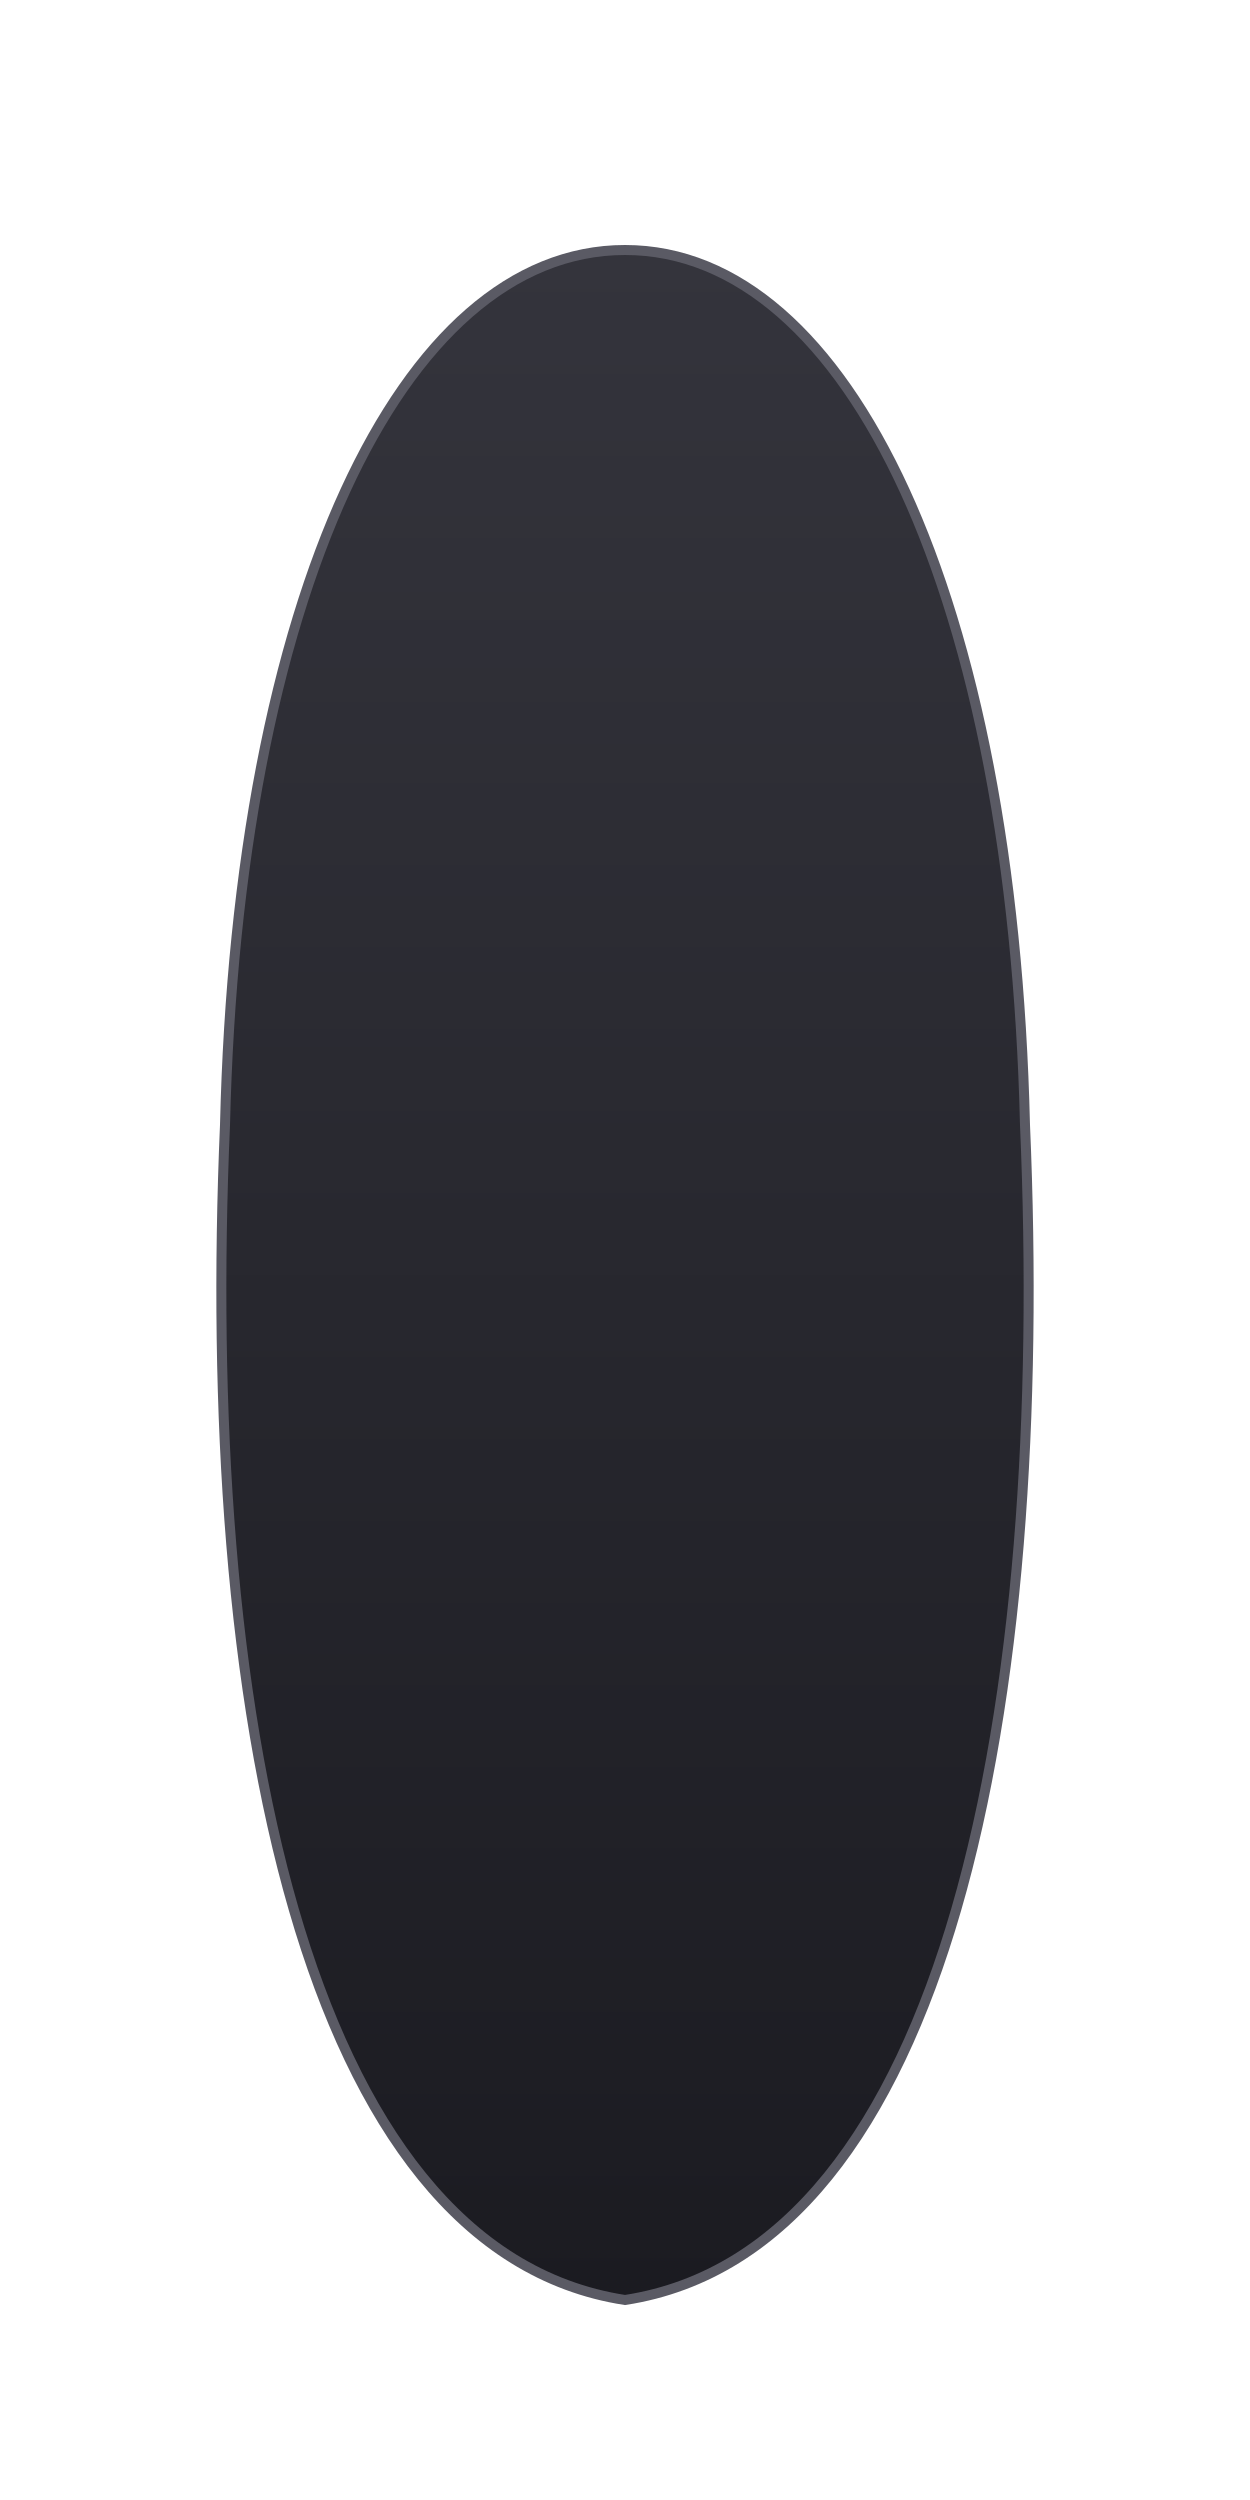
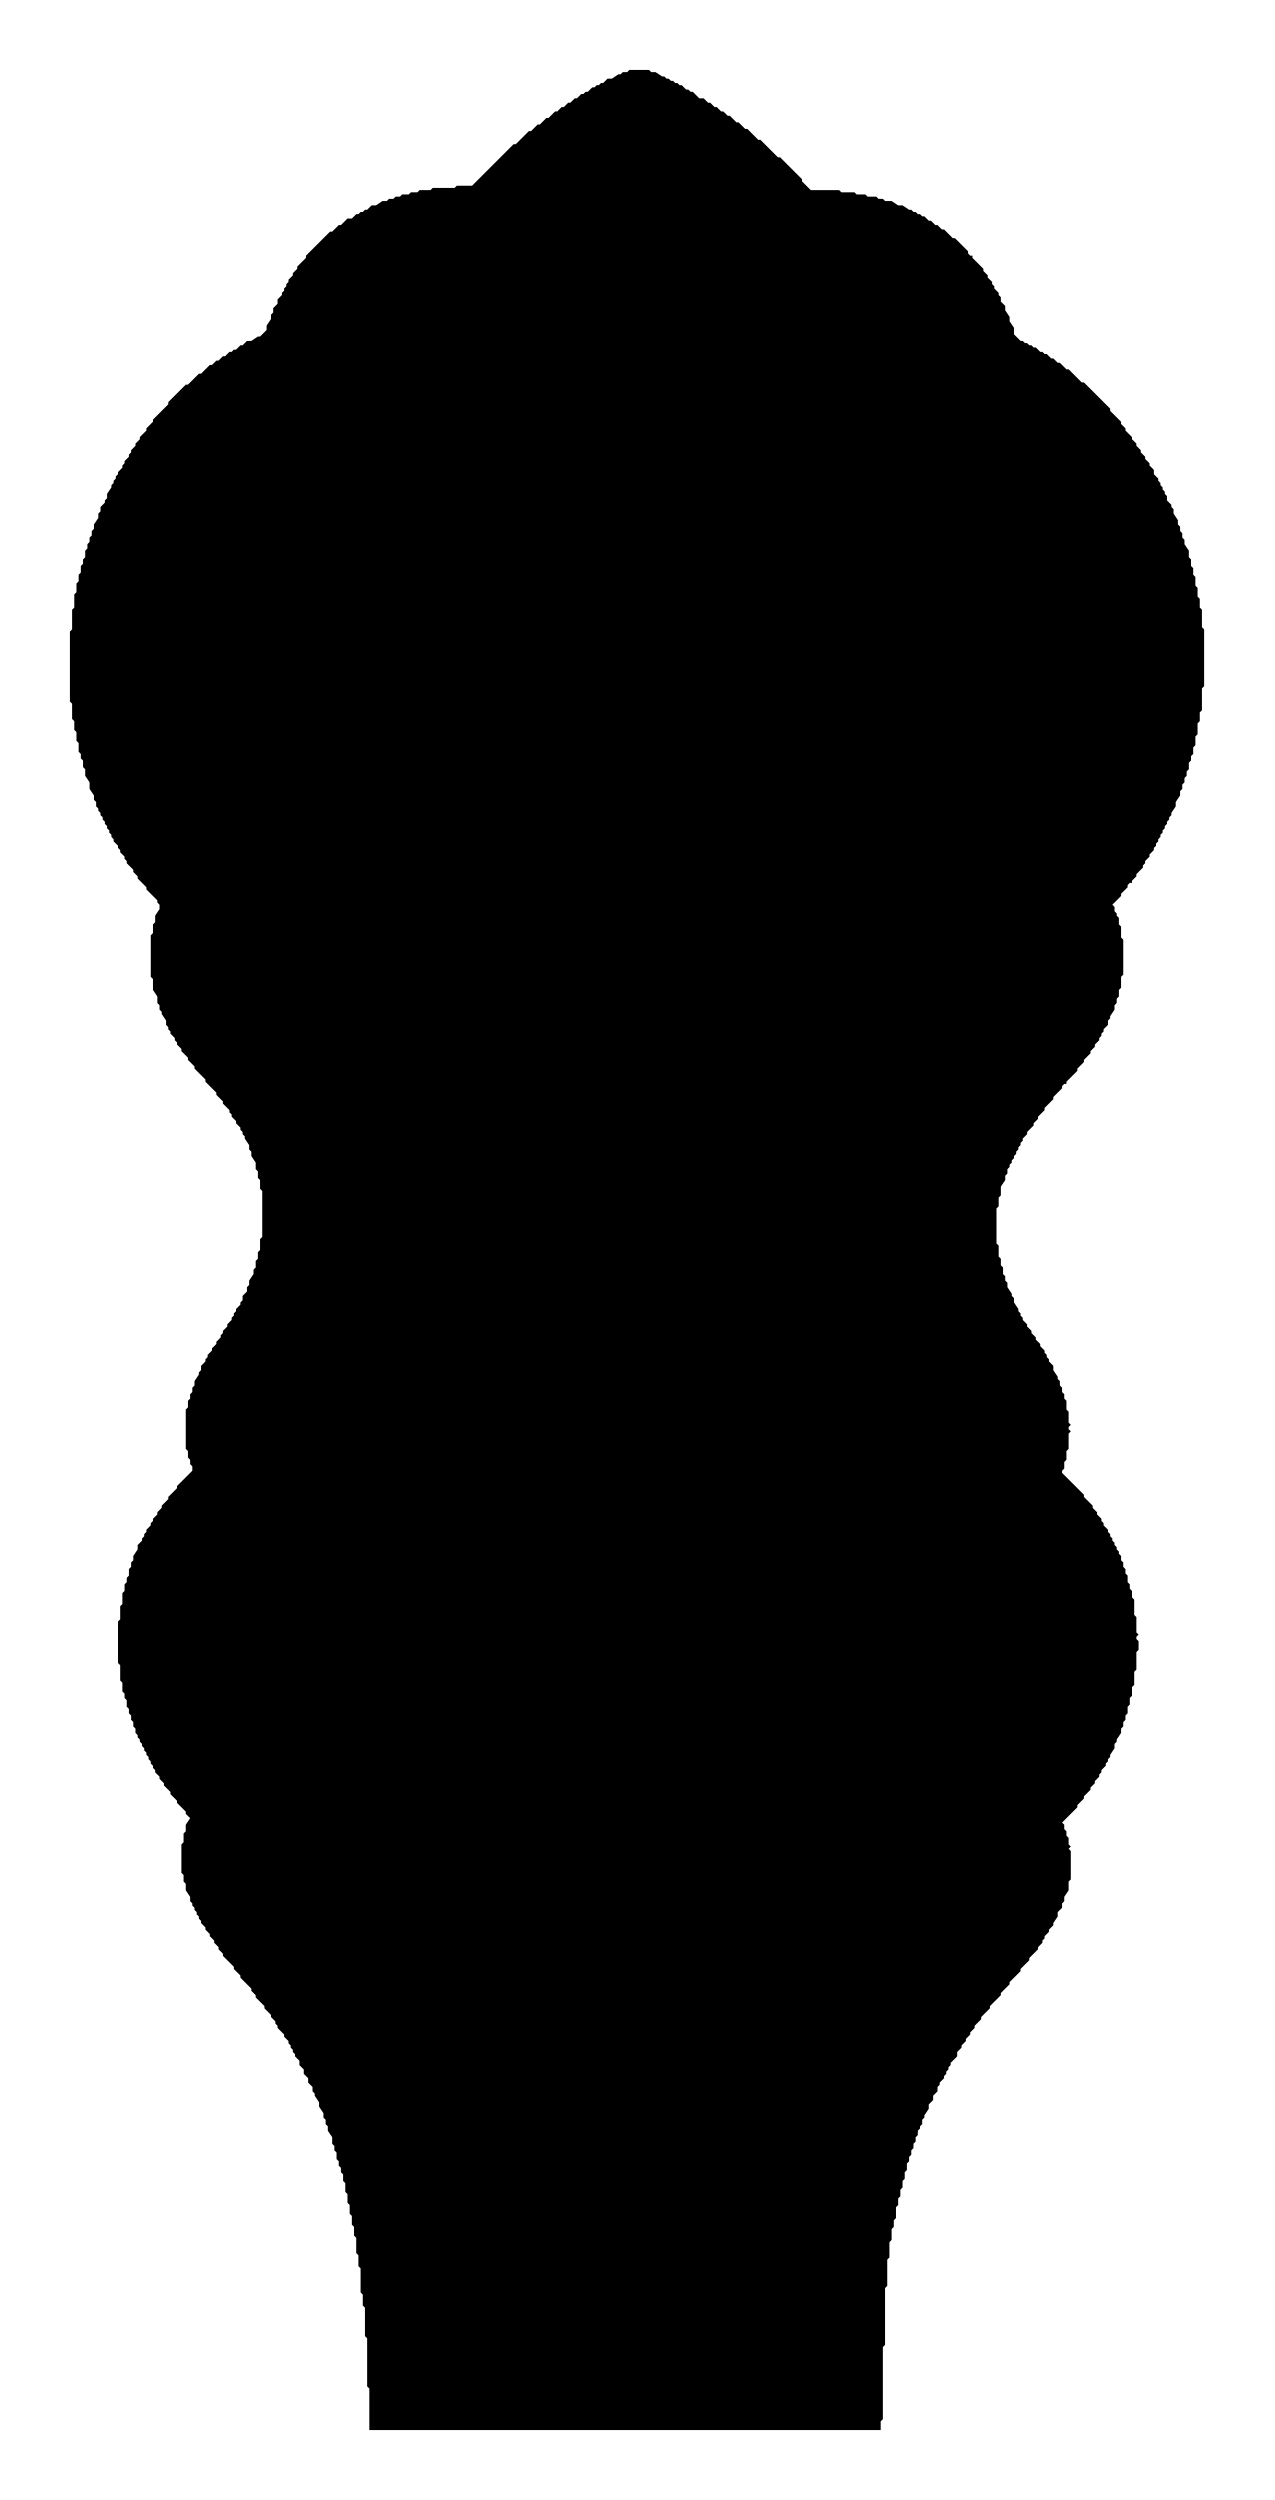
- <svg xmlns="http://www.w3.org/2000/svg" viewBox="0 0 500 1000" width="500" height="1000">
-   <defs>
-     <linearGradient id="panel" x1="0" y1="0" x2="0" y2="1">
-       <stop offset="0" stop-color="#34343C" />
-       <stop offset="1" stop-color="#1B1B21" />
-     </linearGradient>
-   </defs>
-   <path d="M250,920 C120,900 80,680 90,450 C95,240 160,100 250,100 C340,100 405,240 410,450 C420,680 380,900 250,920 Z" fill="url(#panel)" stroke="#5A5A64" stroke-width="4" />
+ <svg xmlns="http://www.w3.org/2000/svg" width="583" height="1144" viewBox="36 -17 583 1144">
+   <path d="M 333 15 L 324 15 L 323 16 L 321 16 L 320 17 L 319 17 L 316 19 L 314 19 L 312 21 L 311 21 L 310 22 L 309 22 L 308 23 L 307 23 L 305 25 L 304 25 L 303 26 L 302 26 L 300 28 L 299 28 L 297 30 L 296 30 L 294 32 L 293 32 L 291 34 L 290 34 L 287 37 L 286 37 L 283 40 L 282 40 L 279 43 L 278 43 L 272 49 L 271 49 L 252 68 L 245 68 L 244 69 L 234 69 L 233 70 L 228 70 L 227 71 L 224 71 L 223 72 L 220 72 L 219 73 L 217 73 L 216 74 L 214 74 L 213 75 L 211 75 L 208 77 L 206 77 L 204 79 L 203 79 L 202 80 L 201 80 L 200 81 L 199 81 L 197 83 L 195 83 L 192 86 L 191 86 L 188 89 L 187 89 L 176 100 L 176 101 L 172 105 L 172 106 L 170 108 L 170 109 L 168 111 L 168 112 L 167 113 L 167 114 L 166 115 L 166 116 L 165 117 L 165 118 L 163 120 L 163 122 L 161 124 L 161 126 L 160 127 L 160 129 L 158 132 L 158 134 L 155 137 L 154 137 L 151 139 L 149 139 L 147 141 L 146 141 L 144 143 L 143 143 L 142 144 L 141 144 L 139 146 L 138 146 L 136 148 L 135 148 L 133 150 L 132 150 L 128 154 L 127 154 L 122 159 L 121 159 L 113 167 L 113 168 L 106 175 L 106 176 L 103 179 L 103 180 L 100 183 L 100 184 L 98 186 L 98 187 L 96 189 L 96 190 L 95 191 L 95 192 L 93 194 L 93 195 L 92 196 L 92 197 L 90 199 L 90 200 L 89 201 L 89 202 L 88 203 L 88 204 L 87 205 L 87 206 L 85 209 L 85 211 L 84 212 L 84 213 L 82 215 L 82 217 L 81 218 L 81 220 L 79 223 L 79 225 L 78 226 L 78 228 L 77 229 L 77 231 L 76 232 L 76 234 L 75 235 L 75 238 L 74 239 L 74 241 L 73 242 L 73 245 L 72 246 L 72 249 L 71 250 L 71 254 L 70 255 L 70 261 L 69 262 L 69 271 L 68 272 L 68 304 L 69 305 L 69 312 L 70 313 L 70 317 L 71 318 L 71 322 L 72 323 L 72 327 L 73 328 L 73 330 L 74 331 L 74 334 L 75 335 L 75 338 L 77 341 L 77 344 L 79 347 L 79 349 L 80 350 L 80 352 L 81 353 L 81 354 L 82 355 L 82 356 L 83 357 L 83 358 L 84 359 L 84 360 L 85 361 L 85 362 L 86 363 L 86 364 L 87 365 L 87 366 L 88 367 L 88 368 L 90 370 L 90 371 L 91 372 L 91 373 L 93 375 L 93 376 L 94 377 L 94 378 L 97 381 L 97 382 L 99 384 L 99 385 L 103 389 L 103 390 L 108 395 L 108 396 L 109 397 L 109 399 L 107 402 L 107 405 L 106 406 L 106 410 L 105 411 L 105 430 L 106 431 L 106 436 L 108 439 L 108 442 L 109 443 L 109 445 L 110 446 L 110 447 L 112 450 L 112 452 L 113 453 L 113 454 L 114 455 L 114 456 L 116 458 L 116 459 L 117 460 L 117 461 L 119 463 L 119 464 L 122 467 L 122 468 L 125 471 L 125 472 L 130 477 L 130 478 L 135 483 L 135 484 L 138 487 L 138 488 L 141 491 L 141 492 L 142 493 L 142 494 L 144 496 L 144 497 L 146 499 L 146 500 L 147 501 L 147 502 L 148 503 L 148 504 L 150 507 L 150 509 L 151 510 L 151 512 L 153 515 L 153 518 L 154 519 L 154 522 L 155 523 L 155 527 L 156 528 L 156 549 L 155 550 L 155 555 L 154 556 L 154 559 L 153 560 L 153 563 L 152 564 L 152 566 L 150 569 L 150 571 L 149 572 L 149 574 L 147 576 L 147 578 L 146 579 L 146 580 L 144 582 L 144 583 L 143 584 L 143 585 L 142 586 L 142 587 L 140 589 L 140 590 L 138 592 L 138 593 L 137 594 L 137 595 L 135 597 L 135 598 L 133 600 L 133 601 L 131 603 L 131 604 L 130 605 L 130 606 L 128 608 L 128 610 L 127 611 L 127 612 L 125 615 L 125 617 L 124 618 L 124 620 L 123 621 L 123 623 L 122 624 L 122 627 L 121 628 L 121 646 L 122 647 L 122 650 L 123 651 L 123 653 L 124 654 L 124 656 L 117 663 L 117 664 L 113 668 L 113 669 L 110 672 L 110 673 L 108 675 L 108 676 L 106 678 L 106 679 L 105 680 L 105 681 L 103 683 L 103 684 L 102 685 L 102 686 L 101 687 L 101 688 L 99 690 L 99 692 L 97 695 L 97 697 L 96 698 L 96 700 L 95 701 L 95 704 L 94 705 L 94 707 L 93 708 L 93 711 L 92 712 L 92 717 L 91 718 L 91 724 L 90 725 L 90 744 L 91 745 L 91 752 L 92 753 L 92 757 L 93 758 L 93 760 L 94 761 L 94 764 L 95 765 L 95 767 L 96 768 L 96 770 L 97 771 L 97 773 L 98 774 L 98 776 L 99 777 L 99 778 L 100 779 L 100 780 L 101 781 L 101 782 L 102 783 L 102 784 L 103 785 L 103 786 L 104 787 L 104 788 L 105 789 L 105 790 L 106 791 L 106 792 L 107 793 L 107 794 L 109 796 L 109 797 L 111 799 L 111 800 L 114 803 L 114 804 L 117 807 L 117 808 L 121 812 L 121 813 L 123 815 L 121 818 L 121 821 L 120 822 L 120 826 L 119 827 L 119 840 L 120 841 L 120 844 L 121 845 L 121 848 L 123 851 L 123 853 L 124 854 L 124 855 L 125 856 L 125 857 L 126 858 L 126 859 L 127 860 L 127 861 L 128 862 L 128 863 L 130 865 L 130 866 L 132 868 L 132 869 L 134 871 L 134 872 L 136 874 L 136 875 L 138 877 L 138 878 L 143 883 L 143 884 L 146 887 L 146 888 L 151 893 L 151 894 L 153 896 L 153 897 L 157 901 L 157 902 L 160 905 L 160 906 L 162 908 L 162 909 L 163 910 L 163 911 L 166 914 L 166 915 L 168 917 L 168 918 L 169 919 L 169 920 L 170 921 L 170 922 L 171 923 L 171 924 L 173 926 L 173 928 L 175 930 L 175 932 L 177 934 L 177 936 L 179 938 L 179 940 L 180 941 L 180 942 L 182 945 L 182 947 L 184 950 L 184 952 L 185 953 L 185 955 L 186 956 L 186 958 L 188 961 L 188 964 L 189 965 L 189 967 L 190 968 L 190 971 L 191 972 L 191 974 L 192 975 L 192 977 L 193 978 L 193 981 L 194 982 L 194 986 L 195 987 L 195 991 L 196 992 L 196 996 L 197 997 L 197 1001 L 198 1002 L 198 1006 L 199 1007 L 199 1014 L 200 1015 L 200 1020 L 201 1021 L 201 1032 L 202 1033 L 202 1038 L 203 1039 L 203 1052 L 204 1053 L 204 1075 L 205 1076 L 205 1095 L 439 1095 L 439 1091 L 440 1090 L 440 1057 L 441 1056 L 441 1030 L 442 1029 L 442 1017 L 443 1016 L 443 1009 L 444 1008 L 444 1003 L 445 1002 L 445 999 L 446 998 L 446 993 L 447 992 L 447 989 L 448 988 L 448 985 L 449 984 L 449 981 L 450 980 L 450 977 L 451 976 L 451 973 L 452 972 L 452 970 L 453 969 L 453 967 L 454 966 L 454 964 L 455 963 L 455 961 L 456 960 L 456 958 L 457 957 L 457 956 L 458 955 L 458 953 L 459 952 L 459 951 L 461 948 L 461 946 L 463 944 L 463 942 L 465 940 L 465 938 L 466 937 L 466 936 L 468 934 L 468 933 L 469 932 L 469 931 L 470 930 L 470 929 L 471 928 L 471 927 L 474 924 L 474 922 L 476 920 L 476 919 L 478 917 L 478 916 L 480 914 L 480 913 L 482 911 L 482 910 L 485 907 L 485 906 L 489 902 L 489 901 L 494 896 L 494 895 L 498 891 L 498 890 L 503 885 L 503 884 L 507 880 L 507 879 L 511 875 L 511 874 L 513 872 L 513 871 L 514 870 L 514 869 L 516 867 L 516 866 L 518 864 L 518 863 L 520 860 L 520 858 L 522 856 L 522 854 L 523 853 L 523 851 L 525 848 L 525 844 L 526 843 L 526 830 L 525 829 L 526 828 L 525 827 L 525 824 L 524 823 L 524 821 L 523 820 L 523 818 L 522 817 L 529 810 L 529 809 L 532 806 L 532 805 L 535 802 L 535 801 L 537 799 L 537 798 L 539 796 L 539 795 L 540 794 L 540 793 L 542 791 L 542 790 L 543 789 L 543 788 L 544 787 L 544 786 L 546 783 L 546 781 L 547 780 L 547 779 L 549 776 L 549 774 L 550 773 L 550 771 L 551 770 L 551 768 L 552 767 L 552 764 L 553 763 L 553 760 L 554 759 L 554 755 L 555 754 L 555 748 L 556 747 L 556 739 L 557 738 L 557 734 L 556 733 L 556 732 L 557 731 L 556 730 L 556 723 L 555 722 L 555 715 L 554 714 L 554 711 L 553 710 L 553 708 L 552 707 L 552 704 L 551 703 L 551 701 L 550 700 L 550 698 L 549 697 L 549 695 L 548 694 L 548 693 L 547 692 L 547 691 L 546 690 L 546 689 L 545 688 L 545 687 L 544 686 L 544 685 L 543 684 L 543 683 L 541 681 L 541 680 L 540 679 L 540 678 L 538 676 L 538 675 L 536 673 L 536 672 L 532 668 L 532 667 L 522 657 L 522 656 L 523 655 L 523 652 L 524 651 L 524 647 L 525 646 L 525 639 L 526 638 L 525 637 L 525 636 L 526 635 L 525 634 L 525 629 L 524 628 L 524 624 L 523 623 L 523 621 L 522 620 L 522 618 L 521 617 L 521 615 L 520 614 L 520 613 L 518 610 L 518 608 L 516 606 L 516 605 L 515 604 L 515 603 L 514 602 L 514 601 L 512 599 L 512 598 L 510 596 L 510 595 L 508 593 L 508 592 L 506 590 L 506 589 L 504 587 L 504 586 L 503 585 L 503 584 L 502 583 L 502 582 L 500 579 L 500 577 L 499 576 L 499 575 L 497 572 L 497 570 L 496 569 L 496 567 L 495 566 L 495 563 L 494 562 L 494 559 L 493 558 L 493 553 L 492 552 L 492 536 L 493 535 L 493 531 L 494 530 L 494 526 L 496 523 L 496 521 L 497 520 L 497 518 L 498 517 L 498 516 L 499 515 L 499 514 L 500 513 L 500 512 L 501 511 L 501 510 L 502 509 L 502 508 L 503 507 L 503 506 L 504 505 L 504 504 L 506 502 L 506 501 L 509 498 L 509 497 L 511 495 L 511 494 L 514 491 L 514 490 L 518 486 L 518 485 L 522 481 L 522 480 L 523 479 L 524 479 L 524 478 L 529 473 L 529 472 L 532 469 L 532 468 L 535 465 L 535 464 L 537 462 L 537 461 L 539 459 L 539 458 L 540 457 L 540 456 L 541 455 L 541 454 L 543 452 L 543 450 L 544 449 L 544 448 L 546 445 L 546 443 L 547 442 L 547 440 L 548 439 L 548 436 L 549 435 L 549 430 L 550 429 L 550 413 L 549 412 L 549 407 L 548 406 L 548 403 L 547 402 L 547 401 L 546 400 L 546 398 L 545 397 L 549 393 L 549 392 L 552 389 L 552 388 L 553 387 L 554 387 L 554 386 L 556 384 L 556 383 L 559 380 L 559 379 L 560 378 L 560 377 L 562 375 L 562 374 L 564 372 L 564 371 L 565 370 L 565 369 L 566 368 L 566 367 L 567 366 L 567 365 L 568 364 L 568 363 L 569 362 L 569 361 L 570 360 L 570 359 L 571 358 L 571 357 L 572 356 L 572 355 L 574 352 L 574 350 L 576 347 L 576 345 L 577 344 L 577 342 L 578 341 L 578 339 L 579 338 L 579 336 L 580 335 L 580 332 L 581 331 L 581 329 L 582 328 L 582 325 L 583 324 L 583 320 L 584 319 L 584 314 L 585 313 L 585 309 L 586 308 L 586 298 L 587 297 L 587 271 L 586 270 L 586 262 L 585 261 L 585 257 L 584 256 L 584 252 L 583 251 L 583 247 L 582 246 L 582 243 L 581 242 L 581 239 L 580 238 L 580 235 L 578 232 L 578 230 L 577 229 L 577 227 L 576 226 L 576 224 L 575 223 L 575 221 L 573 218 L 573 216 L 572 215 L 572 214 L 570 212 L 570 210 L 569 209 L 569 208 L 568 207 L 568 206 L 567 205 L 567 204 L 566 203 L 566 202 L 564 200 L 564 198 L 562 196 L 562 195 L 560 193 L 560 192 L 558 190 L 558 189 L 556 187 L 556 186 L 554 184 L 554 183 L 551 180 L 551 179 L 549 177 L 549 176 L 544 171 L 544 170 L 532 158 L 531 158 L 525 152 L 524 152 L 521 149 L 520 149 L 518 147 L 517 147 L 515 145 L 514 145 L 513 144 L 512 144 L 510 142 L 509 142 L 508 141 L 507 141 L 506 140 L 505 140 L 504 139 L 503 139 L 500 136 L 500 133 L 498 130 L 498 128 L 496 125 L 496 123 L 494 121 L 494 119 L 493 118 L 493 117 L 491 115 L 491 114 L 490 113 L 490 112 L 488 110 L 488 109 L 486 107 L 486 106 L 481 101 L 481 100 L 480 100 L 479 99 L 479 98 L 473 92 L 472 92 L 468 88 L 467 88 L 465 86 L 464 86 L 462 84 L 461 84 L 459 82 L 458 82 L 457 81 L 456 81 L 455 80 L 454 80 L 453 79 L 452 79 L 449 77 L 447 77 L 444 75 L 441 75 L 440 74 L 438 74 L 437 73 L 433 73 L 432 72 L 428 72 L 427 71 L 421 71 L 420 70 L 407 70 L 403 66 L 403 65 L 393 55 L 392 55 L 384 47 L 383 47 L 378 42 L 377 42 L 374 39 L 373 39 L 370 36 L 369 36 L 367 34 L 366 34 L 364 32 L 363 32 L 361 30 L 360 30 L 358 28 L 356 28 L 353 25 L 352 25 L 351 24 L 350 24 L 348 22 L 347 22 L 346 21 L 345 21 L 344 20 L 343 20 L 342 19 L 341 19 L 340 18 L 339 18 L 336 16 L 334 16 Z" fill="black" />
</svg>
